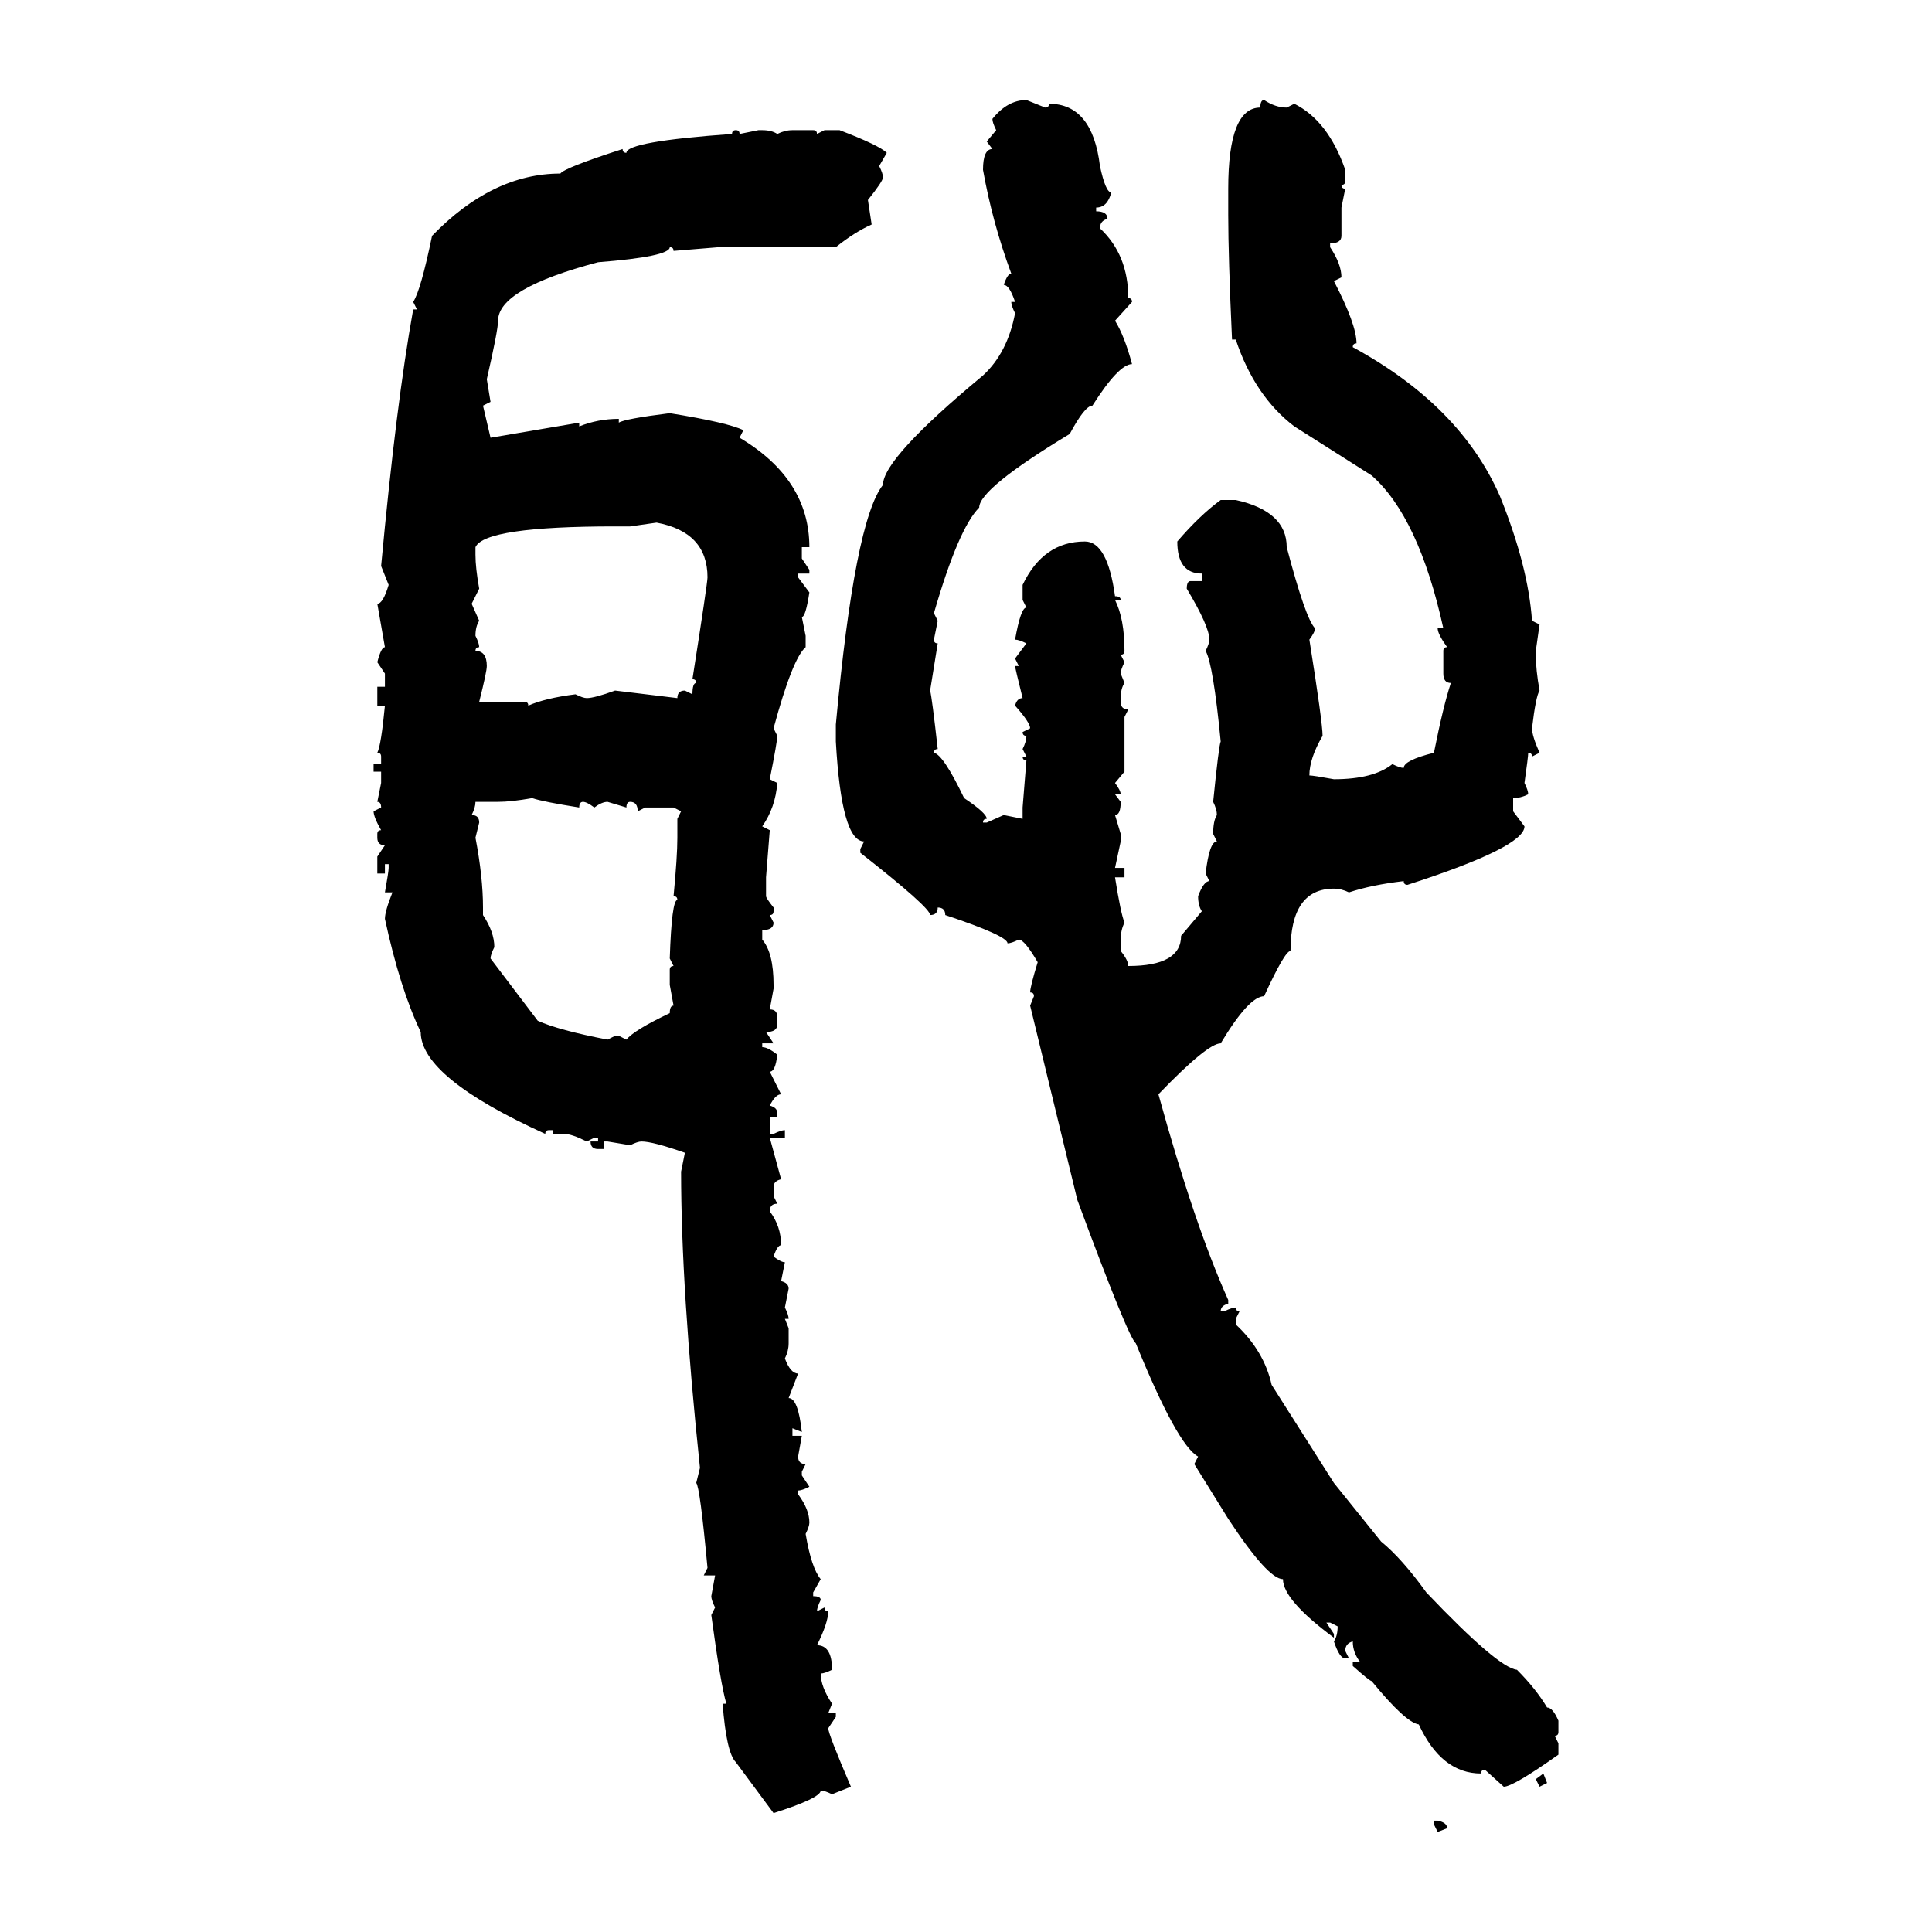
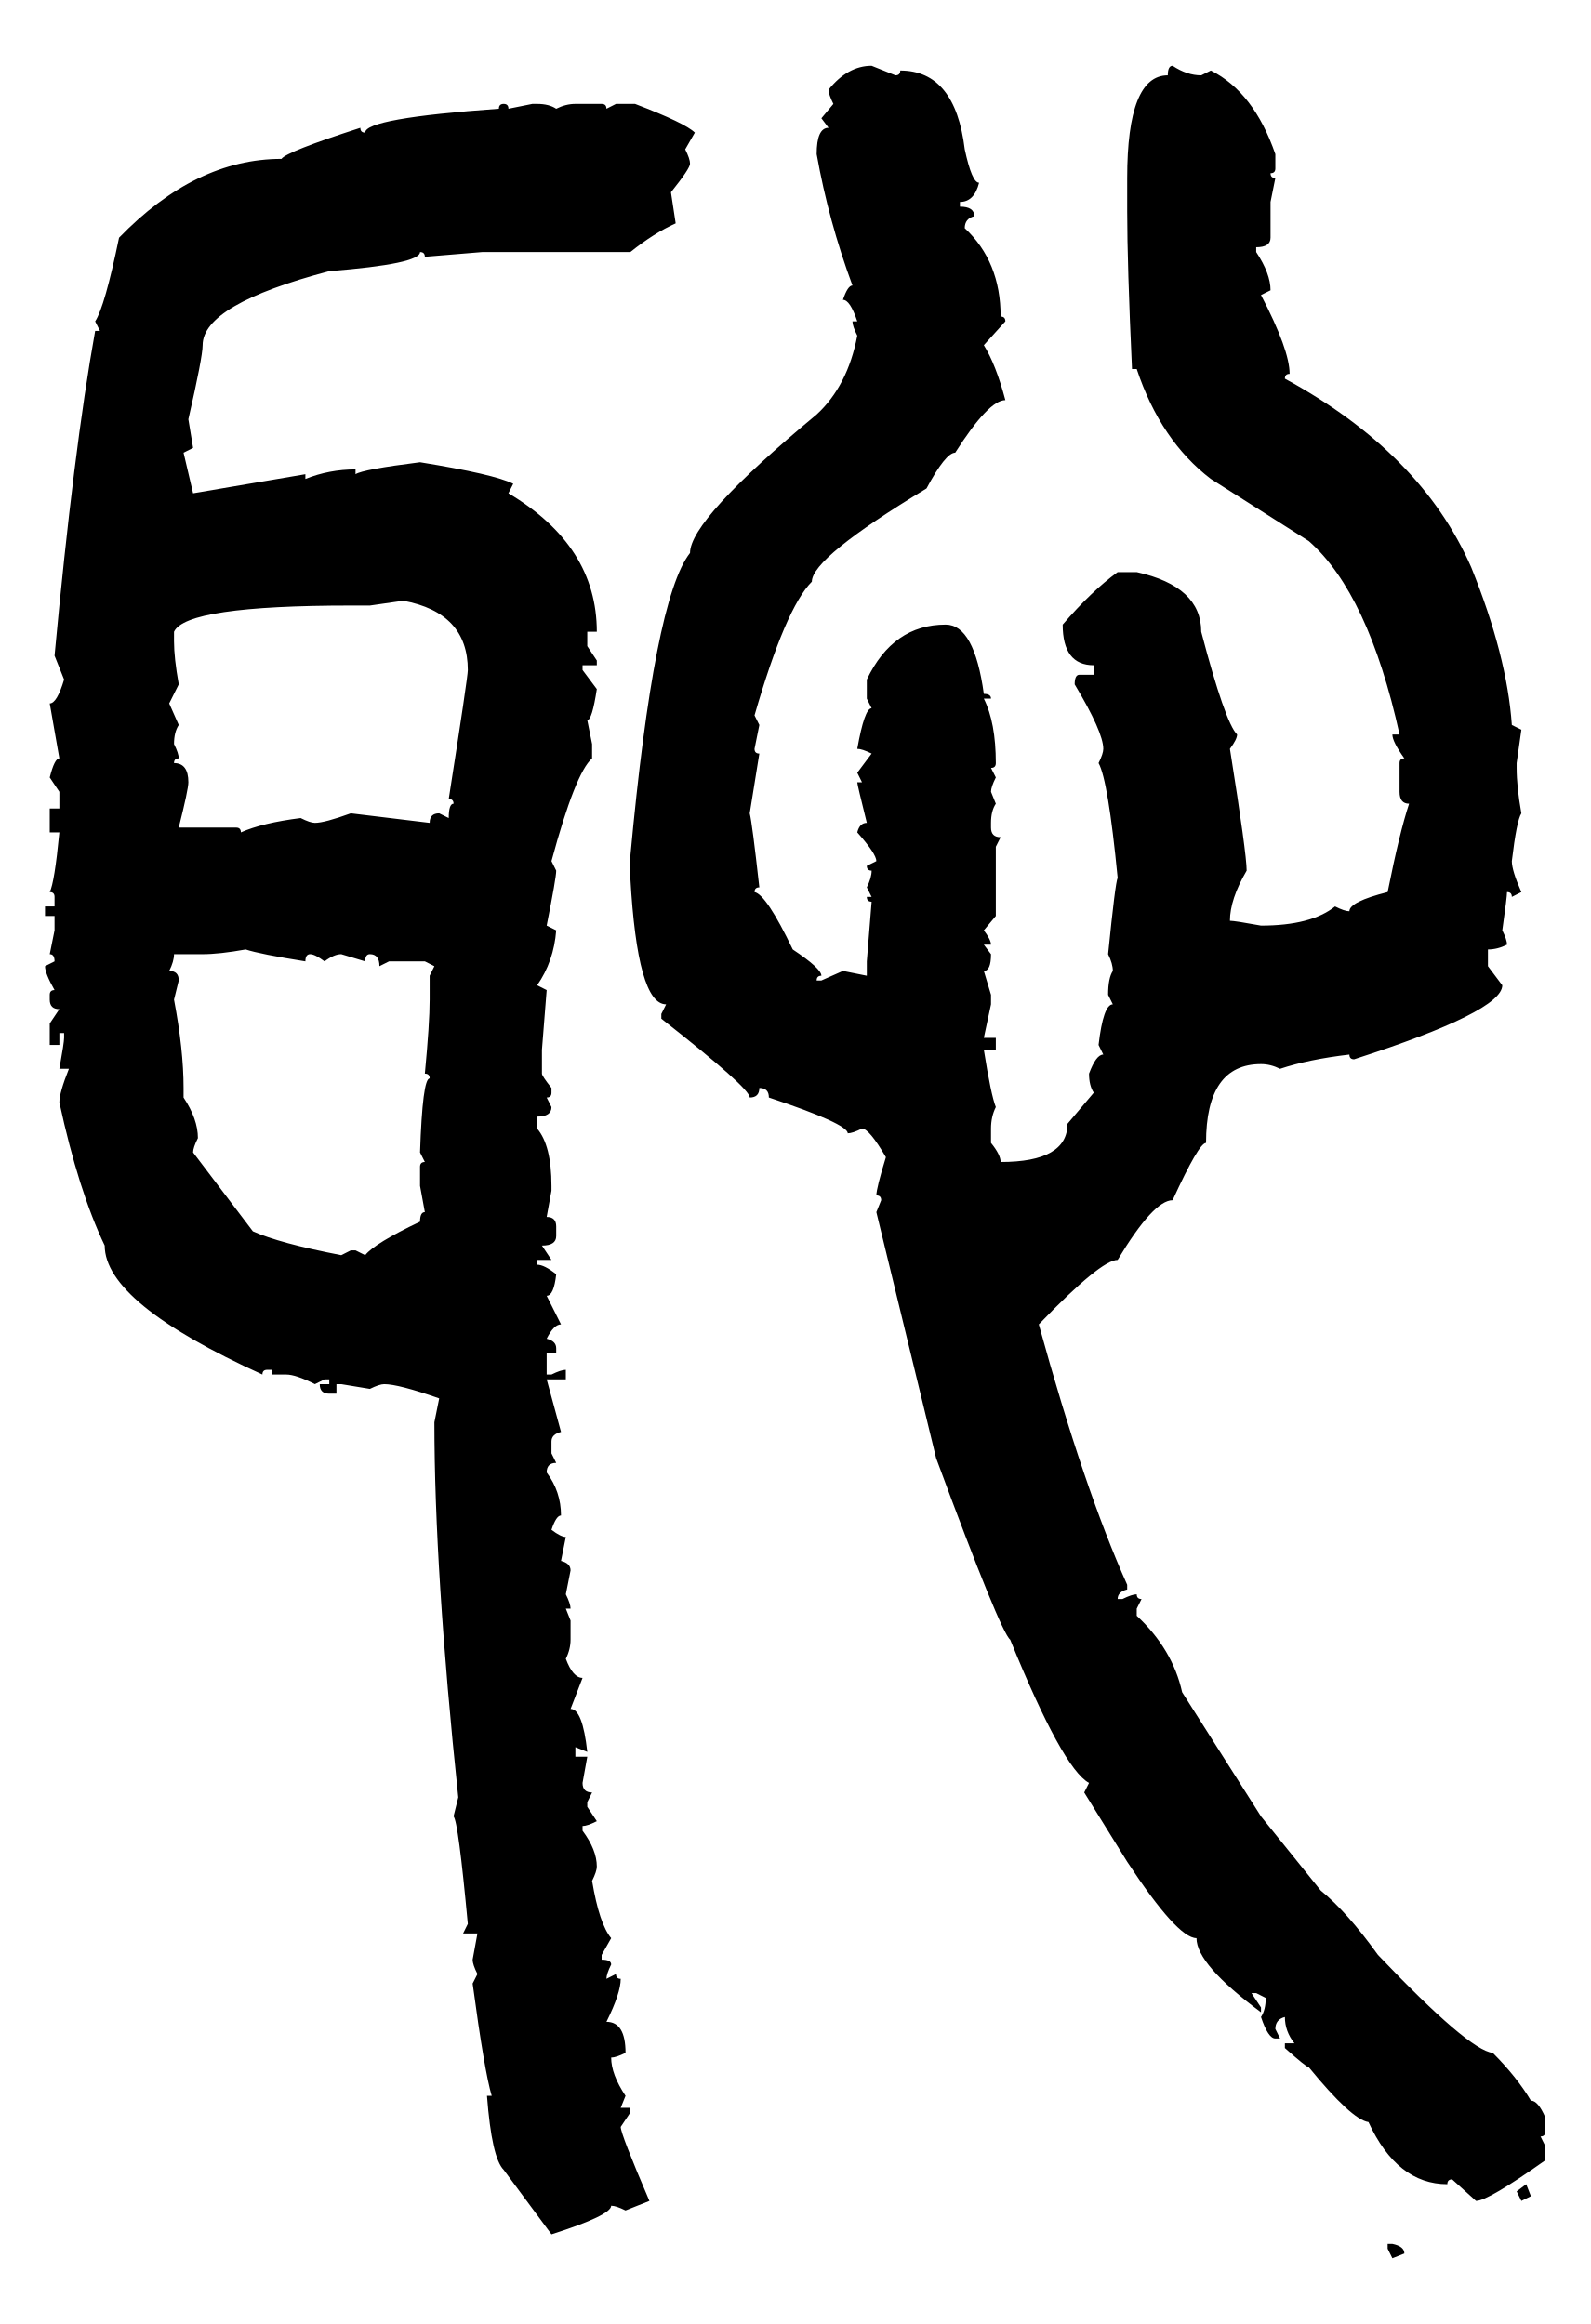
- <svg xmlns="http://www.w3.org/2000/svg" viewBox="0 0 300 300">
+ <svg xmlns="http://www.w3.org/2000/svg" viewBox="52.49 7.46 195.02 285.08">
  <path d="M159.38 15.53L159.38 15.53L162.30 16.70Q162.89 16.70 162.89 16.11L162.89 16.11Q169.63 16.11 170.80 25.78L170.80 25.78Q171.68 29.88 172.56 29.88L172.56 29.88Q171.97 32.23 170.21 32.23L170.21 32.23L170.21 32.81Q171.97 32.81 171.97 33.98L171.97 33.98Q170.80 34.28 170.80 35.45L170.80 35.45Q175.20 39.55 175.20 46.29L175.20 46.29Q175.78 46.29 175.78 46.88L175.78 46.88L173.14 49.80Q174.61 52.15 175.78 56.54L175.78 56.54Q173.73 56.54 169.63 62.99L169.63 62.99Q168.46 62.99 166.11 67.38L166.11 67.38Q152.05 75.88 152.05 78.81L152.05 78.81Q148.83 82.03 145.02 95.21L145.02 95.21L145.61 96.39L145.02 99.32Q145.02 99.90 145.61 99.90L145.61 99.90Q144.73 105.47 144.43 107.23L144.43 107.23Q144.73 108.40 145.61 116.31L145.61 116.31Q145.02 116.31 145.02 116.89L145.02 116.89Q146.48 117.19 149.71 123.93L149.71 123.93Q153.22 126.27 153.22 127.15L153.22 127.15Q152.64 127.15 152.64 127.73L152.64 127.73L153.22 127.73L155.86 126.56L158.79 127.15L158.79 125.39L159.38 118.07Q158.79 118.07 158.79 117.48L158.79 117.48L159.38 117.48L158.79 116.31Q159.38 115.14 159.38 114.26L159.38 114.26Q158.79 114.26 158.79 113.67L158.79 113.67L159.96 113.09Q159.96 112.21 157.62 109.57L157.62 109.57Q157.91 108.40 158.79 108.40L158.79 108.40Q157.62 103.71 157.62 103.42L157.62 103.42L158.20 103.42L157.62 102.25L159.38 99.90Q158.20 99.32 157.62 99.32L157.62 99.32Q158.50 94.34 159.38 94.34L159.38 94.34L158.79 93.16L158.79 90.82Q162.01 84.08 168.46 84.08L168.46 84.08Q171.97 84.08 173.14 92.58L173.14 92.58Q174.02 92.58 174.02 93.16L174.02 93.16L173.14 93.16Q174.61 96.09 174.61 101.07L174.61 101.07Q174.61 101.66 174.02 101.66L174.02 101.66L174.61 102.83Q174.02 104.00 174.02 104.59L174.02 104.59L174.61 106.05Q174.02 106.93 174.02 108.40L174.02 108.40L174.02 108.98Q174.02 110.16 175.20 110.16L175.20 110.16L174.61 111.33L174.61 119.82L173.14 121.58Q174.02 122.75 174.02 123.34L174.02 123.34L173.14 123.34L174.02 124.51Q174.02 126.56 173.14 126.56L173.14 126.56L174.02 129.49L174.02 130.66L173.14 134.77L174.61 134.77L174.61 136.23L173.14 136.23Q174.02 141.80 174.61 143.26L174.61 143.26Q174.02 144.43 174.02 145.90L174.02 145.90L174.02 147.66Q175.20 149.12 175.20 150L175.20 150Q183.40 150 183.40 145.31L183.40 145.31L186.62 141.50Q186.04 140.63 186.04 139.16L186.04 139.16Q186.91 136.82 187.79 136.82L187.79 136.82L187.21 135.64Q187.79 130.66 188.96 130.66L188.96 130.66L188.38 129.49Q188.38 127.44 188.96 126.56L188.96 126.56Q188.96 125.68 188.38 124.51L188.38 124.51Q189.26 115.72 189.55 115.14L189.55 115.14Q188.38 103.13 187.21 101.07L187.21 101.07Q187.79 99.90 187.79 99.32L187.79 99.32Q187.79 97.27 184.28 91.41L184.28 91.41Q184.28 90.23 184.86 90.23L184.86 90.23L186.62 90.23L186.62 89.06Q182.81 89.06 182.81 84.08L182.81 84.08Q186.33 79.98 189.55 77.64L189.55 77.64L191.89 77.64Q199.80 79.39 199.80 84.96L199.80 84.96Q202.73 96.09 204.20 97.56L204.20 97.56Q204.20 98.14 203.32 99.32L203.32 99.32Q205.37 112.21 205.37 114.26L205.37 114.26Q203.32 117.77 203.32 120.41L203.32 120.41Q203.91 120.41 207.13 121.00L207.13 121.00Q213.28 121.00 216.21 118.65L216.21 118.65Q217.38 119.24 217.97 119.24L217.97 119.24Q217.97 118.07 222.66 116.89L222.66 116.89Q224.12 109.57 225.29 106.05L225.29 106.05Q224.12 106.05 224.12 104.59L224.12 104.59L224.12 101.07Q224.12 100.49 224.71 100.49L224.71 100.49Q223.24 98.44 223.24 97.56L223.24 97.56L224.12 97.56Q220.31 80.27 212.99 73.83L212.99 73.83L200.98 66.21Q194.82 61.52 191.89 52.73L191.89 52.73L191.31 52.73Q190.72 39.84 190.72 33.40L190.72 33.40L190.72 29.30Q190.72 16.70 195.70 16.70L195.70 16.70Q195.70 15.53 196.29 15.53L196.29 15.53Q198.05 16.70 199.80 16.70L199.80 16.70L200.98 16.11Q206.25 18.75 208.89 26.37L208.89 26.37L208.89 28.13Q208.89 28.71 208.30 28.71L208.30 28.71Q208.30 29.30 208.89 29.30L208.89 29.30L208.30 32.23L208.30 36.62Q208.30 37.79 206.54 37.79L206.54 37.79L206.54 38.38Q208.30 41.02 208.30 43.07L208.30 43.07L207.13 43.65Q210.64 50.39 210.64 53.32L210.64 53.32Q210.06 53.32 210.06 53.91L210.06 53.91Q226.76 62.99 232.91 77.05L232.91 77.05Q237.30 87.89 237.89 96.39L237.89 96.39L239.06 96.97L238.48 101.07L238.48 101.66Q238.48 104.00 239.06 107.23L239.06 107.23Q238.48 108.11 237.89 113.09L237.89 113.09Q237.89 114.26 239.06 116.89L239.06 116.89L237.89 117.48Q237.89 116.89 237.30 116.89L237.30 116.89Q237.30 117.48 236.72 121.58L236.72 121.58Q237.30 122.75 237.30 123.34L237.30 123.34Q236.13 123.93 234.96 123.93L234.96 123.93L234.96 125.98L236.72 128.32Q236.72 131.54 218.55 137.40L218.55 137.40Q217.97 137.40 217.97 136.82L217.97 136.82Q212.99 137.40 209.47 138.57L209.47 138.57Q208.30 137.99 207.13 137.99L207.13 137.99Q200.39 137.99 200.39 147.66L200.39 147.66Q199.51 147.66 196.29 154.69L196.29 154.69Q193.95 154.69 189.55 162.01L189.55 162.01Q187.50 162.01 179.88 169.92L179.88 169.92Q185.45 190.14 190.72 201.86L190.72 201.86L190.72 202.44Q189.55 202.73 189.55 203.61L189.55 203.61L190.14 203.61Q191.31 203.03 191.89 203.03L191.89 203.03Q191.89 203.61 192.48 203.61L192.48 203.61L191.89 204.79L191.89 205.66Q196.29 209.77 197.46 215.04L197.46 215.04L207.13 230.27L214.45 239.36Q217.68 241.99 221.48 247.27L221.48 247.27Q232.62 258.98 235.55 259.28L235.55 259.28Q238.48 262.21 240.23 265.14L240.23 265.14Q241.11 265.14 241.99 267.19L241.99 267.19L241.99 268.95Q241.99 269.53 241.41 269.53L241.41 269.53L241.99 270.70L241.99 272.46Q234.96 277.44 233.50 277.44L233.50 277.44L230.57 274.80Q229.98 274.80 229.98 275.39L229.98 275.39Q223.83 275.39 220.31 267.77L220.31 267.77Q218.26 267.48 212.99 261.04L212.99 261.04Q212.70 261.04 210.06 258.69L210.06 258.69L210.06 258.11L211.23 258.11Q210.06 256.64 210.06 254.88L210.06 254.88Q208.89 255.18 208.89 256.35L208.89 256.35L209.47 257.52L208.89 257.52Q208.01 257.52 207.13 254.88L207.13 254.88Q207.71 254.00 207.71 252.54L207.71 252.54L206.54 251.95L205.96 251.95L207.13 253.71L207.13 254.30Q199.22 248.44 199.22 245.21L199.22 245.21Q196.88 245.21 190.72 235.84L190.72 235.84L185.45 227.34L186.04 226.17Q182.81 224.41 176.37 208.59L176.37 208.59Q175.20 207.71 167.29 186.33L167.29 186.33L159.96 156.15L160.55 154.69Q160.55 154.10 159.96 154.10L159.96 154.10Q159.96 153.22 161.13 149.41L161.13 149.41Q159.08 145.90 158.20 145.90L158.20 145.90Q157.03 146.48 156.45 146.48L156.45 146.48Q156.45 145.31 146.78 142.09L146.78 142.09Q146.78 140.92 145.61 140.92L145.61 140.92Q145.61 142.09 144.43 142.09L144.43 142.09Q144.43 140.92 133.59 132.42L133.59 132.42L133.59 131.84L134.18 130.66Q130.66 130.66 129.79 115.14L129.79 115.14L129.79 112.50Q132.71 80.86 137.11 75.29L137.11 75.29Q137.11 71.19 152.64 58.30L152.64 58.30Q156.45 54.79 157.62 48.63L157.62 48.63Q157.03 47.46 157.03 46.88L157.03 46.88L157.62 46.88Q156.74 44.24 155.86 44.24L155.86 44.24Q156.45 42.48 157.03 42.48L157.03 42.48Q154.10 34.57 152.64 26.37L152.64 26.37Q152.64 23.14 154.10 23.14L154.10 23.14L153.22 21.97L154.69 20.21Q154.10 19.04 154.10 18.46L154.10 18.46Q156.45 15.53 159.38 15.53ZM114.26 20.21L114.26 20.21Q114.84 20.21 114.84 20.80L114.84 20.80L117.77 20.21L118.36 20.21Q119.82 20.21 120.70 20.80L120.70 20.80Q121.88 20.21 123.05 20.21L123.05 20.21L126.27 20.21Q126.86 20.21 126.86 20.80L126.86 20.80L128.03 20.21L130.37 20.21Q136.52 22.56 137.70 23.73L137.70 23.73L136.52 25.78Q137.11 26.95 137.11 27.54L137.11 27.54Q137.11 28.13 134.77 31.05L134.77 31.05L135.35 34.86Q132.71 36.04 129.79 38.38L129.79 38.38L111.62 38.38L104.59 38.96Q104.59 38.38 104.00 38.38L104.00 38.38Q104.00 39.84 92.87 40.72L92.87 40.72Q77.34 44.82 77.34 49.80L77.34 49.80Q77.34 51.27 75.59 58.89L75.59 58.89L76.17 62.40L75 62.99L76.17 67.97L89.94 65.63L89.94 66.21Q92.87 65.04 96.09 65.04L96.09 65.04L96.09 65.63Q96.97 65.04 104.00 64.16L104.00 64.16Q113.09 65.63 115.43 66.80L115.43 66.80L114.84 67.97Q125.68 74.41 125.68 84.96L125.68 84.96L124.51 84.96L124.51 86.72L125.68 88.48L125.68 89.06L123.93 89.06L123.93 89.65L125.68 91.99Q125.10 95.80 124.51 95.80L124.51 95.80L125.10 98.73L125.10 100.49Q123.05 102.25 120.12 113.09L120.12 113.09L120.70 114.26Q120.70 115.14 119.53 121.00L119.53 121.00L120.70 121.58Q120.41 125.39 118.36 128.32L118.36 128.32L119.53 128.91L118.95 136.23L118.95 139.16Q118.95 139.45 120.12 140.92L120.12 140.92L120.12 141.50Q120.12 142.09 119.53 142.09L119.53 142.09L120.12 143.26Q120.12 144.43 118.36 144.43L118.36 144.43L118.36 145.90Q120.12 147.95 120.12 152.93L120.12 152.93L120.12 153.52L119.53 156.74Q120.70 156.74 120.70 157.91L120.70 157.91L120.70 159.08Q120.70 160.25 118.95 160.25L118.95 160.25L120.12 162.01L118.36 162.01L118.36 162.60Q119.24 162.60 120.70 163.77L120.70 163.77Q120.41 166.41 119.53 166.41L119.53 166.41L121.29 169.92Q120.41 169.92 119.53 171.68L119.53 171.68Q120.70 171.97 120.70 172.85L120.70 172.85L120.70 173.44L119.53 173.44L119.53 176.07L120.12 176.07Q121.29 175.49 121.88 175.49L121.88 175.49L121.88 176.66L119.53 176.66L121.29 183.11Q120.12 183.40 120.12 184.28L120.12 184.28L120.12 185.74L120.70 186.91Q119.53 186.91 119.53 188.09L119.53 188.09Q121.29 190.43 121.29 193.36L121.29 193.36Q120.70 193.36 120.12 195.12L120.12 195.12Q121.29 196.00 121.88 196.00L121.88 196.00L121.29 198.93Q122.46 199.22 122.46 200.10L122.46 200.10L121.88 203.03Q122.46 204.20 122.46 204.79L122.46 204.79L121.88 204.79L122.46 206.25L122.46 208.59Q122.46 209.77 121.88 210.94L121.88 210.94Q122.75 213.28 123.93 213.28L123.93 213.28L122.46 217.09Q123.93 217.09 124.51 222.36L124.51 222.36L123.05 221.78L123.05 222.95L124.51 222.95L123.93 226.17Q123.93 227.34 125.10 227.34L125.10 227.34L124.51 228.52L124.51 229.10L125.68 230.86Q124.51 231.45 123.93 231.45L123.93 231.45L123.93 232.03Q125.68 234.38 125.68 236.43L125.68 236.43Q125.68 237.01 125.10 238.18L125.10 238.18Q125.98 243.46 127.44 245.21L127.44 245.21L126.27 247.27L126.27 247.85Q127.44 247.85 127.44 248.44L127.44 248.44Q126.86 249.61 126.86 250.20L126.86 250.20L128.03 249.61Q128.03 250.20 128.61 250.20L128.61 250.20Q128.61 251.95 126.86 255.47L126.86 255.47Q129.20 255.47 129.20 259.28L129.20 259.28Q128.03 259.86 127.44 259.86L127.44 259.86Q127.44 261.91 129.20 264.55L129.20 264.55L128.61 266.02L129.79 266.02L129.79 266.60L128.61 268.36Q128.61 269.24 132.13 277.44L132.13 277.44L129.20 278.61Q128.03 278.03 127.44 278.03L127.44 278.03Q127.44 279.20 120.12 281.54L120.12 281.54L114.26 273.63Q112.79 272.17 112.21 264.55L112.21 264.55L112.79 264.55Q111.91 261.62 110.45 250.78L110.45 250.78L111.04 249.61Q110.45 248.44 110.45 247.85L110.45 247.85L111.04 244.63L109.28 244.63L109.86 243.46Q108.69 230.86 108.11 230.27L108.11 230.27L108.69 227.93Q105.76 200.10 105.76 181.93L105.76 181.93L106.35 179.00Q101.37 177.25 99.61 177.25L99.61 177.25Q99.02 177.25 97.85 177.83L97.85 177.83L94.34 177.25L93.75 177.25L93.75 178.42L92.87 178.42Q91.70 178.42 91.70 177.25L91.70 177.25L92.87 177.25L92.87 176.66L92.29 176.66L91.11 177.25Q88.77 176.07 87.60 176.07L87.60 176.07L85.84 176.07L85.84 175.49L85.25 175.49Q84.67 175.49 84.67 176.07L84.67 176.07Q65.33 167.29 65.33 160.25L65.33 160.25Q62.11 153.52 59.77 142.68L59.77 142.68Q59.77 141.50 60.94 138.57L60.94 138.57L59.77 138.57Q60.35 135.35 60.35 134.77L60.35 134.77L60.35 134.18L59.77 134.18L59.77 135.64L58.59 135.64L58.59 133.01L59.77 131.25Q58.59 131.25 58.59 130.08L58.59 130.08L58.59 129.49Q58.59 128.91 59.18 128.91L59.18 128.91Q58.01 126.86 58.01 125.98L58.01 125.98L59.18 125.39Q59.18 124.51 58.59 124.51L58.59 124.51L59.18 121.58L59.18 119.82L58.01 119.82L58.01 118.65L59.18 118.65L59.18 117.48Q59.18 116.89 58.59 116.89L58.59 116.89Q59.18 115.72 59.77 109.57L59.77 109.57L58.59 109.57L58.59 106.64L59.77 106.64L59.77 104.59L58.59 102.83Q59.18 100.49 59.77 100.49L59.77 100.49L58.59 93.75Q59.47 93.75 60.35 90.82L60.35 90.82L59.18 87.89Q61.52 62.70 64.16 48.05L64.16 48.05L64.75 48.05L64.16 46.88Q65.33 45.12 67.09 36.62L67.09 36.62Q76.46 26.95 87.01 26.95L87.01 26.95Q87.60 26.07 96.68 23.14L96.68 23.14Q96.68 23.73 97.27 23.73L97.27 23.73Q97.27 21.97 113.67 20.80L113.67 20.80Q113.67 20.21 114.26 20.21ZM101.95 81.15L97.85 81.74L95.51 81.74Q75.29 81.74 73.83 84.96L73.83 84.96L73.83 86.13Q73.83 88.18 74.41 91.41L74.41 91.41L73.24 93.75L74.41 96.39Q73.83 97.27 73.83 98.73L73.83 98.73Q74.41 99.90 74.41 100.49L74.41 100.49Q73.83 100.49 73.83 101.07L73.83 101.07Q75.59 101.07 75.59 103.42L75.59 103.42Q75.59 104.30 74.41 108.98L74.41 108.98L81.45 108.98Q82.03 108.98 82.03 109.57L82.03 109.57Q84.67 108.40 89.36 107.81L89.36 107.81Q90.53 108.40 91.11 108.40L91.11 108.40Q92.29 108.40 95.51 107.23L95.51 107.23L105.18 108.40Q105.18 107.23 106.35 107.23L106.35 107.23L107.52 107.81Q107.52 106.05 108.11 106.05L108.11 106.05Q108.11 105.47 107.52 105.47L107.52 105.47Q109.86 90.53 109.86 89.65L109.86 89.65Q109.86 82.62 101.95 81.15L101.95 81.15ZM77.34 124.51L77.34 124.51L73.83 124.51Q73.83 125.39 73.24 126.56L73.24 126.56Q74.41 126.56 74.41 127.73L74.41 127.73L73.83 130.08Q75 136.23 75 140.92L75 140.92L75 142.09Q76.76 144.73 76.76 147.07L76.76 147.07Q76.17 148.24 76.17 148.83L76.17 148.83L83.50 158.50Q86.72 159.96 94.34 161.43L94.34 161.43L95.51 160.84L96.09 160.84L97.27 161.43Q98.44 159.96 104.00 157.32L104.00 157.32Q104.00 156.15 104.59 156.15L104.59 156.15L104.00 152.93L104.00 150.59Q104.00 150 104.59 150L104.59 150L104.00 148.83Q104.30 139.75 105.18 139.75L105.18 139.75Q105.18 139.16 104.59 139.16L104.59 139.16Q105.18 133.01 105.18 130.08L105.18 130.08L105.18 127.15L105.76 125.98L104.59 125.39L100.20 125.39L99.02 125.98Q99.02 124.51 97.85 124.51L97.85 124.51Q97.27 124.51 97.27 125.39L97.27 125.39L94.34 124.51Q93.46 124.51 92.29 125.39L92.29 125.39Q91.11 124.51 90.53 124.51L90.53 124.51Q89.94 124.51 89.94 125.39L89.94 125.39Q84.38 124.51 82.62 123.93L82.62 123.93Q79.39 124.51 77.34 124.51ZM238.48 276.27L239.65 275.39L240.23 276.86L239.06 277.44L238.48 276.27ZM222.66 283.30L222.66 282.71L223.24 282.71Q224.71 283.01 224.71 283.89L224.71 283.89L223.24 284.47L222.66 283.30Z" fill="currentColor" />
</svg>
